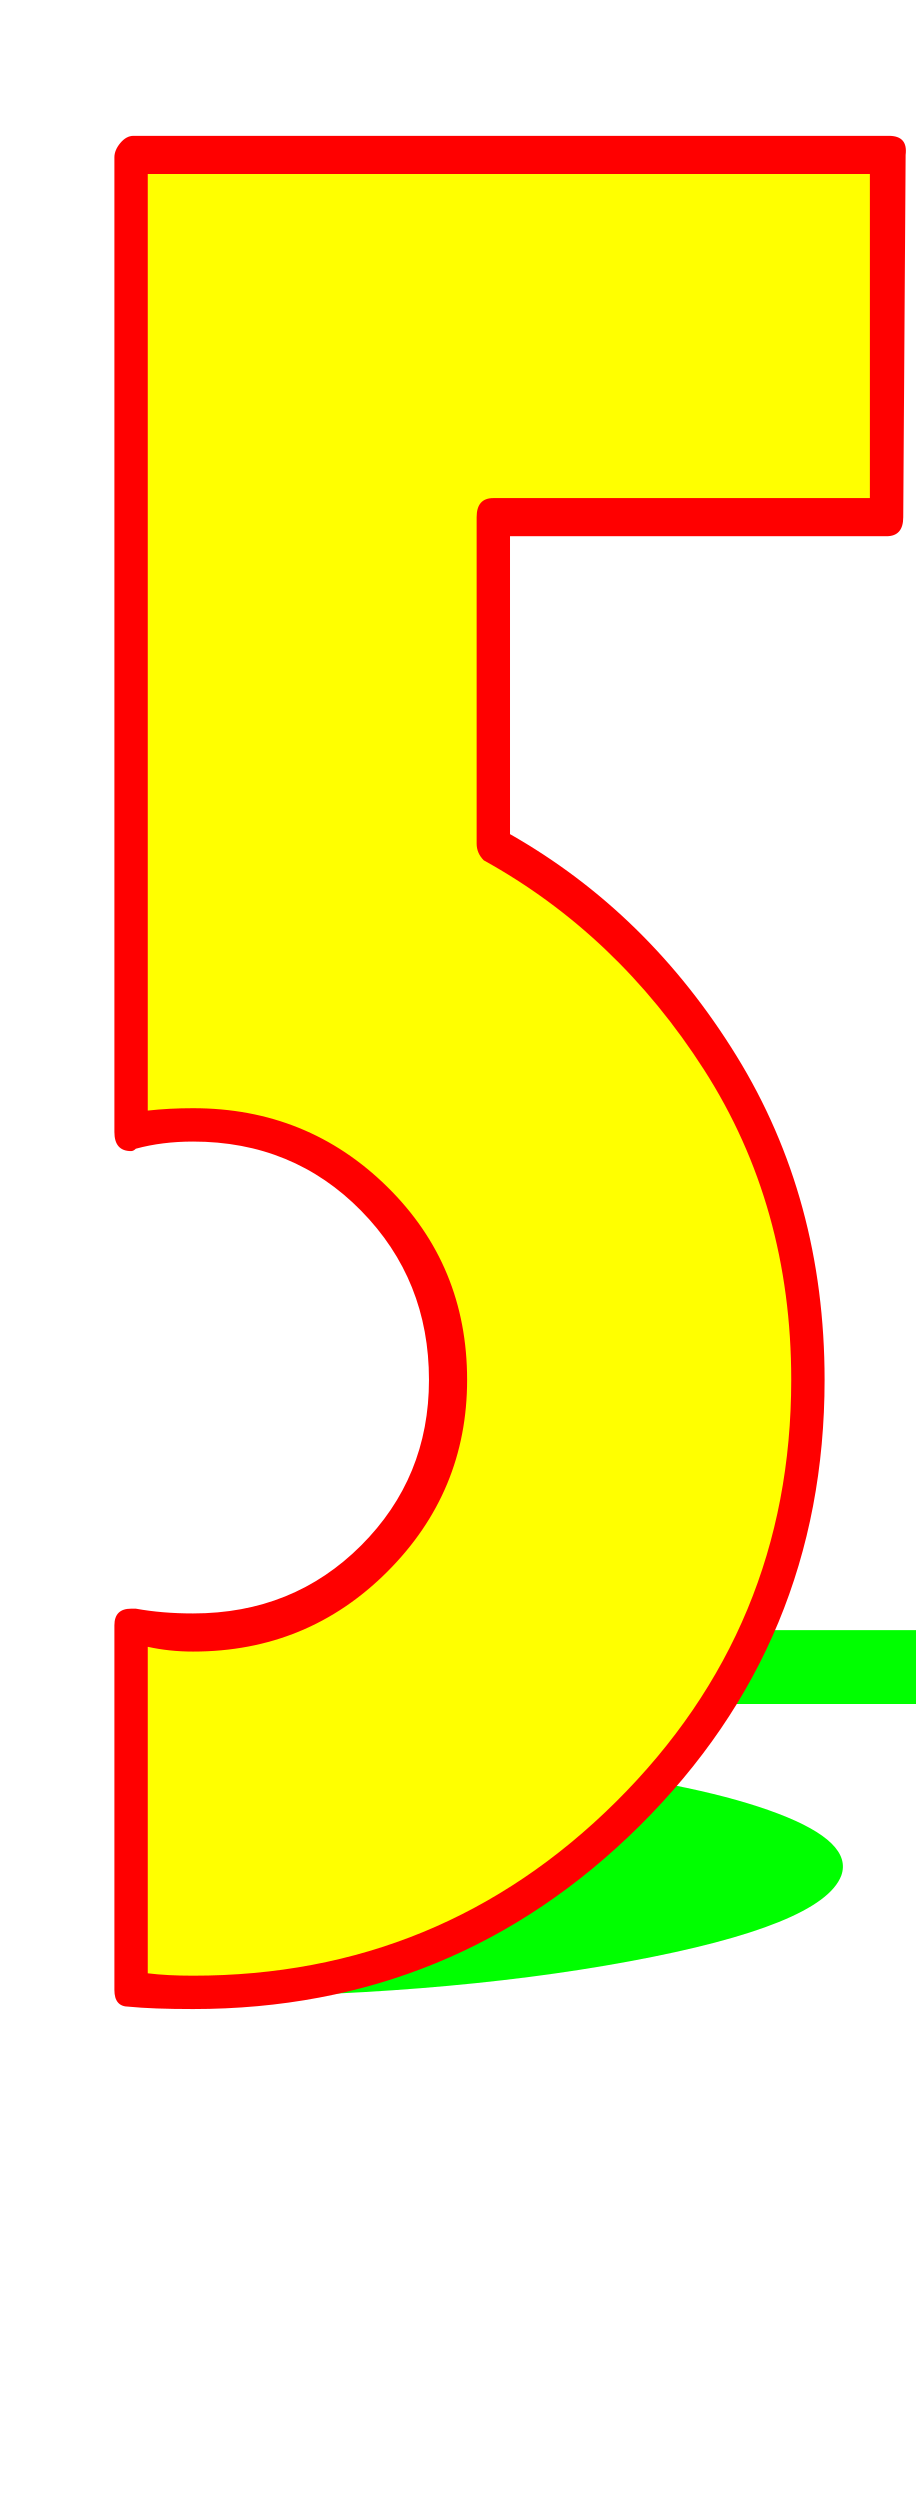
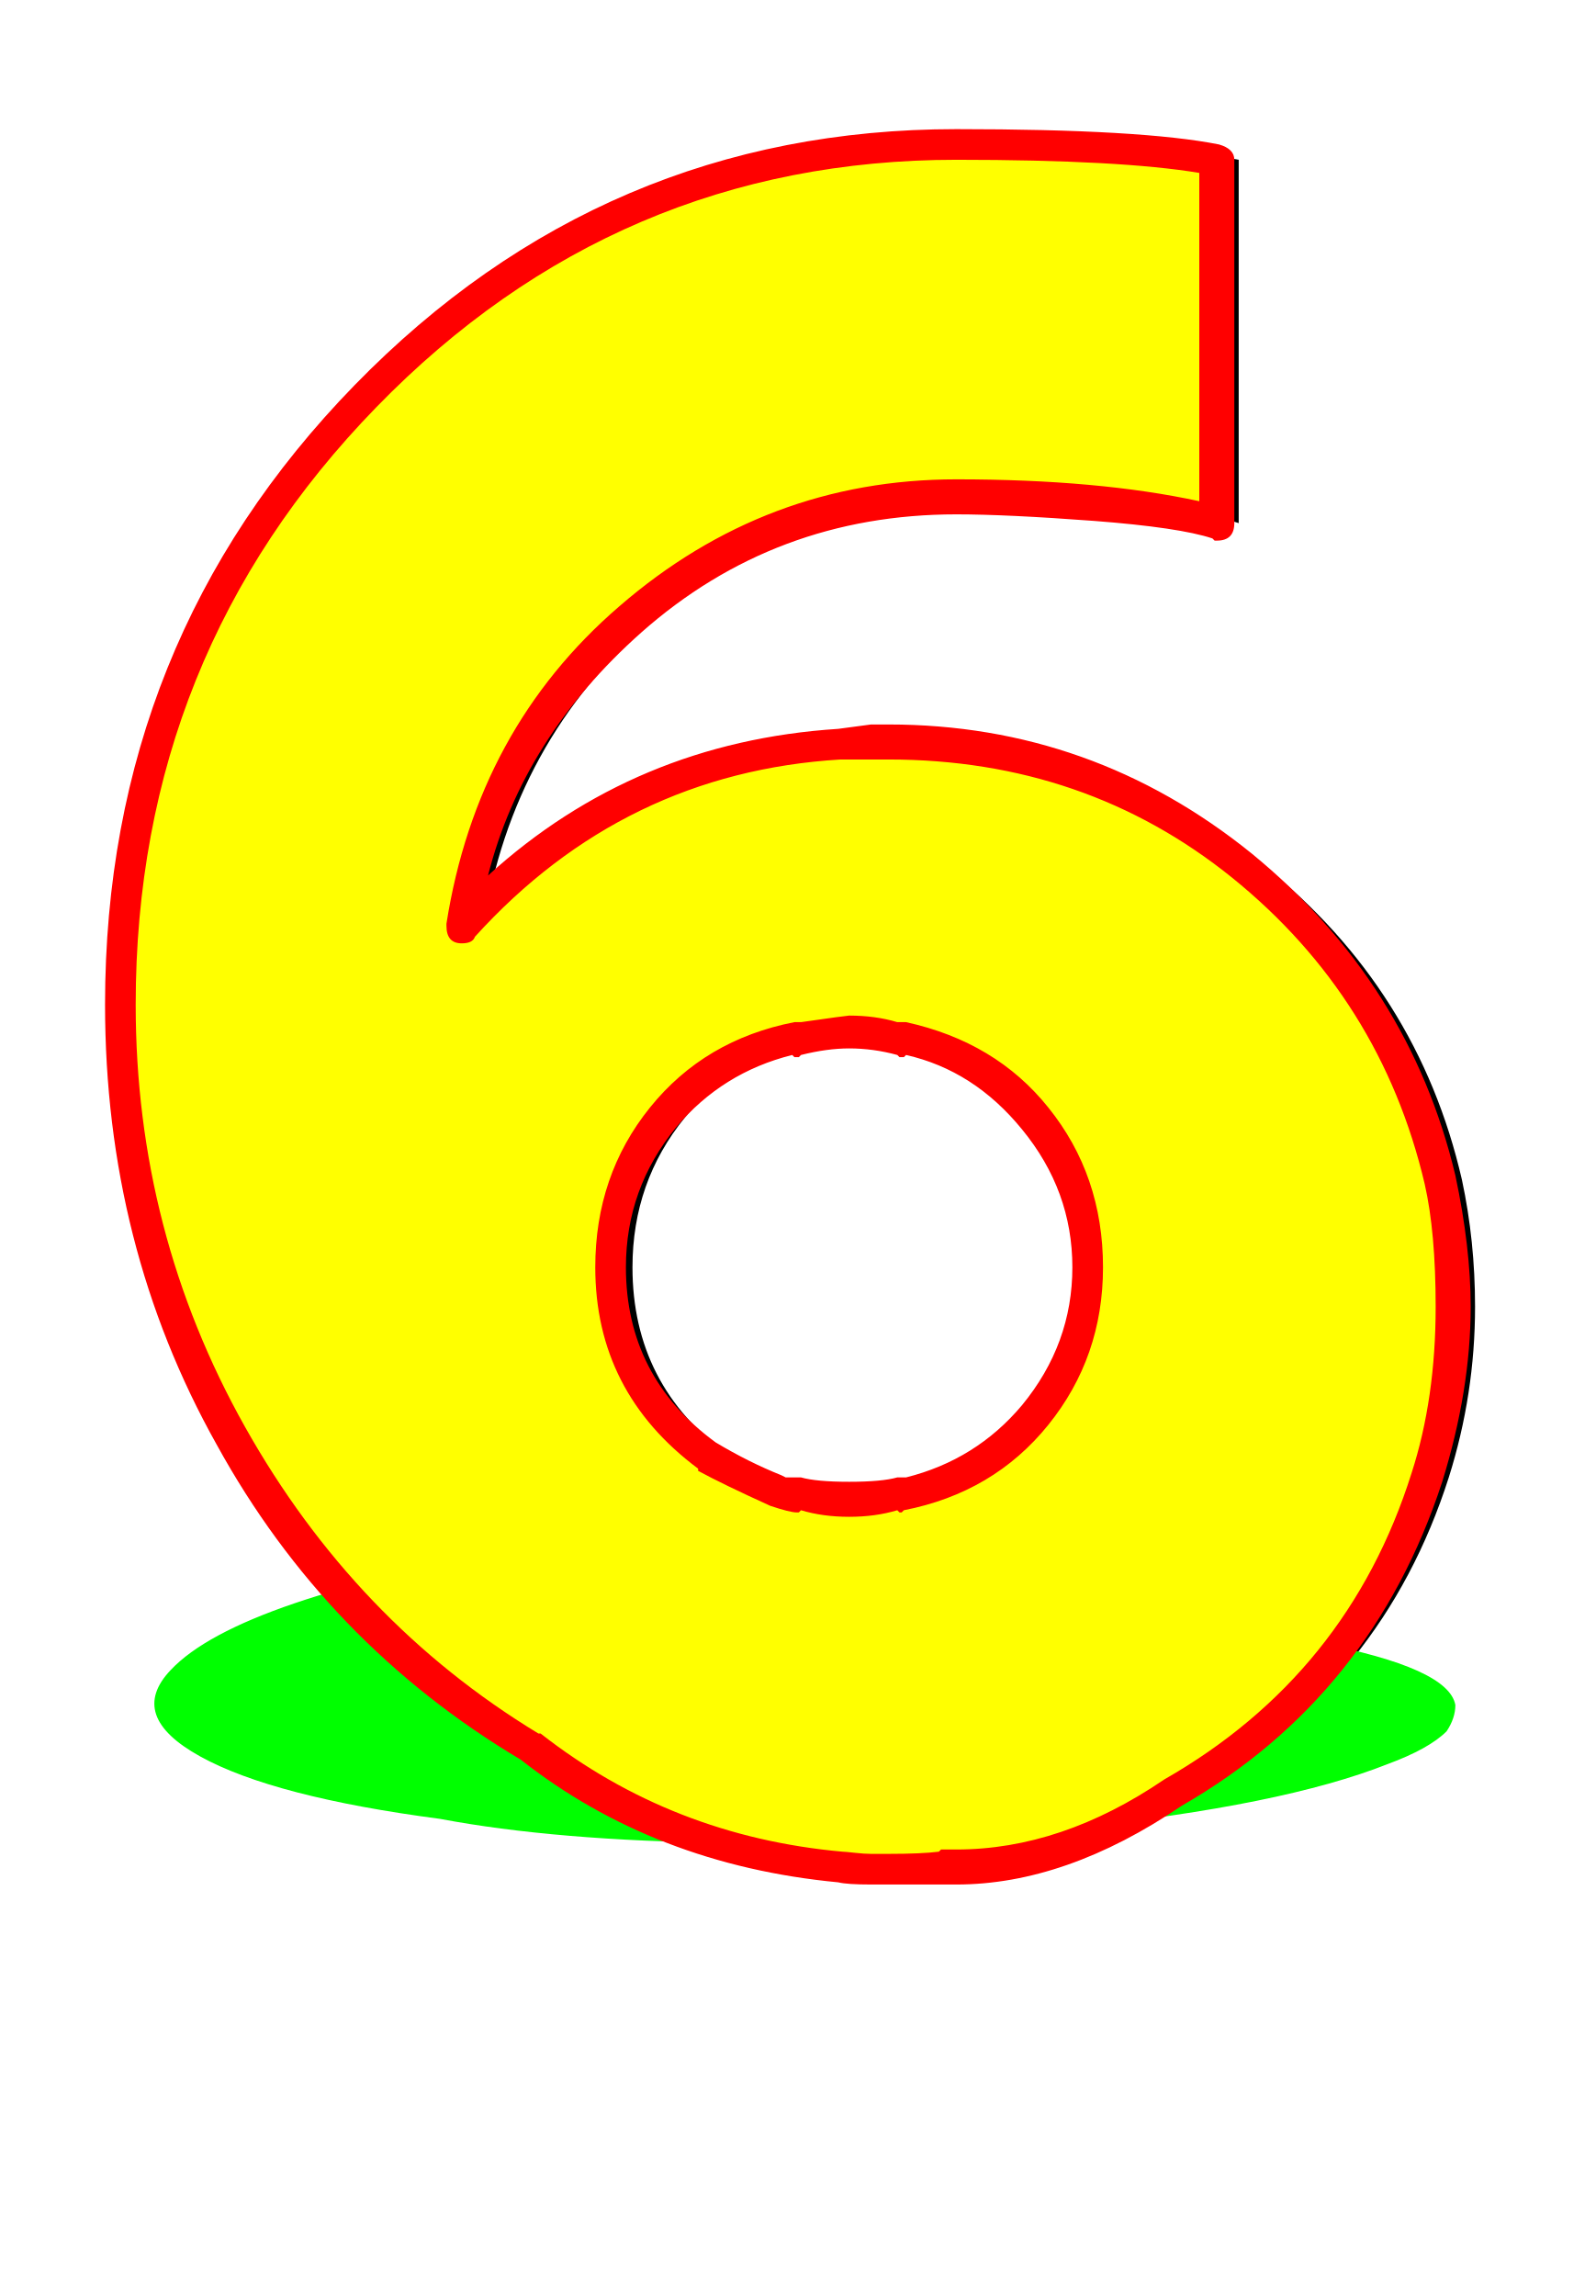
- <svg xmlns="http://www.w3.org/2000/svg" id="glyph25" viewBox="0 0 384 1049">
+ <svg xmlns="http://www.w3.org/2000/svg" id="glyph25" viewBox="0 0 729 1049">
  <defs />
  <g transform="translate(0, 839)">
-     <path fill="#000000" d="M55 -4V-157Q67 -154 81 -154Q126 -154 157 -185Q188 -216 188 -260Q188 -305 157 -336Q126 -367 81 -367Q67 -367 55 -364V-397V-517V-773H56V-774H373L372 -622H207V-485Q267 -451 303 -391.5Q339 -332 339 -260Q339 -153 263.5 -78Q188 -3 81 -3Q64 -3 55 -4Z" />
-     <path fill="#00ff00" d="M50 -1L61 -31Q73 -30 87 -31Q132 -31 165.5 -37Q199 -43 202 -52Q205 -61 176.5 -67Q148 -73 103 -73Q89 -73 76 -73L79 -79L88 -103L106 -155H107H424L412 -124H247L237 -97Q295 -90 326.5 -78Q358 -66 353 -52Q345 -31 264 -16Q183 -1 76 -1Q59 -1 50 -1Z" />
-     <path fill="#ffff00" d="M50 -4V-157Q62 -154 76 -154Q121 -154 152 -185Q183 -216 183 -260Q183 -305 152 -336Q121 -367 76 -367Q62 -367 50 -364V-397V-517V-773H51V-774H368L367 -622H202V-485Q262 -451 298 -391.5Q334 -332 334 -260Q334 -153 258.5 -78Q183 -3 76 -3Q59 -3 50 -4Z" />
-     <path fill="#ff0000" d="M214 -489Q272 -456 309 -396Q346 -336 346 -260Q346 -150 268.5 -73Q191 4 81 4Q64 4 54 3Q48 3 48 -4V-157Q48 -164 55 -164Q56 -164 57 -164Q68 -162 81 -162Q123 -162 151.5 -190.5Q180 -219 180 -260Q180 -302 151.5 -331Q123 -360 81 -360Q68 -360 57 -357Q56 -356 55 -356Q48 -356 48 -364V-773Q48 -776 50.5 -779Q53 -782 56 -782H373Q381 -782 380 -774L379 -622Q379 -614 372 -614H214ZM81 -10Q185 -10 258.5 -83Q332 -156 332 -260Q332 -333 295.5 -390Q259 -447 203 -478Q200 -481 200 -485V-622Q200 -630 207 -630H365V-766H62V-373Q71 -374 81 -374Q129 -374 162.5 -341Q196 -308 196 -260Q196 -213 162.5 -179.5Q129 -146 81 -146Q71 -146 62 -148V-11Q70 -10 81 -10Z" />
+     <path fill="#000000" d="M447 -612Q362 -612 298 -556Q234 -500 221 -416Q291 -493 394 -499Q402 -500 408 -500Q410 -500 412 -500Q412 -500 413 -500Q414 -500 416 -500Q507 -500 577.5 -443.5Q648 -387 668 -300Q674 -272 674 -242Q674 -202 662 -164Q632 -70 546 -20Q497 14 447 14Q443 14 440 14Q428 15 416 15Q415 15 414 15H413Q413 15 412 15Q410 15 408 15Q399 15 394 14Q314 7 252 -41Q166 -93 115.5 -183Q65 -273 65 -380Q65 -543 177 -658Q289 -773 447 -773Q530 -773 566 -766V-600Q551 -605 511 -608.5Q471 -612 447 -612ZM398 -367Q387 -367 374 -364V-365Q337 -358 313 -328.5Q289 -299 289 -260Q289 -206 333 -174Q349 -165 365 -158Q369 -157 374 -156V-157Q385 -154 398 -154Q410 -154 422 -157V-156Q459 -163 483 -192.5Q507 -222 507 -260Q507 -299 483 -328Q459 -357 422 -365V-364Q410 -367 398 -367Z" />
+     <path fill="#00ff00" d="M504 -122Q419 -122 344.5 -111Q270 -100 240 -83Q324 -98 429 -100Q437 -100 444 -100Q446 -100 447 -100Q447 -100 448 -100Q449 -100 451 -100Q542 -100 602 -88.5Q662 -77 665 -60Q665 -54 661 -48Q653 -40 634 -33Q586 -14 491 -4Q435 3 385 3Q381 3 378 3Q366 3 354 3Q353 3 352 3H351Q351 3 350 3Q348 3 346 3Q337 3 332 3Q254 2 201 -8Q125 -18 91.5 -36.5Q58 -55 78 -76Q109 -109 242.5 -132Q376 -155 534 -155Q617 -155 651 -153L620 -120Q606 -121 567 -121.5Q528 -122 504 -122ZM408 -73Q397 -73 383 -73H384Q346 -72 316.5 -66Q287 -60 279 -52Q269 -41 306 -35Q320 -33 337 -32Q341 -32 344 -31Q354 -30 368 -31Q380 -31 392 -31Q431 -32 460.5 -38Q490 -44 497.5 -52Q505 -60 486 -65.5Q467 -71 432 -73H431Q420 -73 408 -73Z" />
+     <path fill="#ffff00" d="M432 -612Q347 -612 283 -556Q219 -500 206 -416Q276 -492 379 -499Q387 -500 393 -500Q396 -500 397 -500Q397 -500 398 -500Q399 -500 401 -500Q492 -500 562.5 -443.5Q633 -387 653 -300Q659 -272 659 -242Q659 -202 647 -164Q617 -70 531 -20Q482 14 432 14Q428 14 425 14Q413 15 401 15Q400 15 399 15Q398 15 398 15Q398 15 397 15Q395 15 393 15Q385 15 379 14Q299 8 237 -41Q152 -93 101 -183Q50 -273 50 -380Q50 -543 162 -658Q274 -773 432 -773Q515 -773 551 -766V-600Q536 -605 496 -608.5Q456 -612 432 -612ZM383 -367Q372 -367 359 -364V-365Q322 -357 298 -328Q274 -299 274 -260Q274 -206 318 -174Q333 -165 350 -158Q355 -157 359 -156V-157Q370 -154 383 -154Q395 -154 407 -157V-156Q444 -164 468 -193Q492 -222 492 -260Q492 -299 468 -328Q444 -357 407 -365V-364Q395 -367 383 -367Z" />
+     <path fill="#ff0000" d="M437 -604Q354 -604 293 -550Q239 -502 223 -439Q290 -500 383 -506Q383 -506 398 -508H406Q499 -508 572 -449Q644 -390 665 -302Q672 -269 672 -242Q672 -204 659 -162Q627 -64 540 -14Q487 22 437 22H430Q430 22 406 22Q406 22 398 22Q387 22 383 21Q299 13 238 -35Q149 -88 99 -179Q48 -270 48 -380Q48 -546 162 -663Q276 -780 437 -780Q522 -780 557 -773Q564 -771 564 -766V-600Q564 -592 556 -592H555L554 -593Q539 -598 500 -601Q460 -604 437 -604ZM437 -620Q502 -620 548 -610V-760Q512 -766 437 -766Q282 -766 172 -653Q62 -540 62 -380Q62 -276 112 -187Q162 -98 246 -47H247Q307 0 385 7Q386 7 390.5 7.5Q395 8 398 8H406Q421 8 429 7L430 6H437Q485 6 532 -26Q616 -74 645 -166Q656 -200 656 -242Q656 -276 651 -298Q631 -383 563 -438Q496 -492 406 -492H398H384Q285 -486 217 -411Q216 -408 211 -408Q204 -408 204 -416V-417Q218 -506 283 -562Q350 -620 437 -620ZM412 -372H414Q455 -363 479 -333Q504 -302 504 -260Q504 -219 479 -188Q454 -157 413 -149L412 -148H411L410 -149Q400 -146 388 -146Q376 -146 366 -149L365 -148H364Q361 -148 352 -151Q330 -161 319 -167V-168Q272 -203 272 -260Q272 -302 297 -333Q322 -364 363 -372H364H366Q387 -375 388 -375Q400 -375 410 -372ZM388 -360Q378 -360 366 -357L365 -356H364H363L362 -357Q330 -349 309 -324Q286 -296 286 -260Q286 -210 327 -180Q342 -171 357 -165L359 -164Q361 -164 362 -164H364H366Q373 -162 388 -162Q403 -162 410 -164H412H414Q446 -172 467 -197Q490 -225 490 -260Q490 -295 467 -323Q445 -350 414 -357L413 -356H412H411L410 -357Q399 -360 388 -360Z" />
  </g>
</svg>
